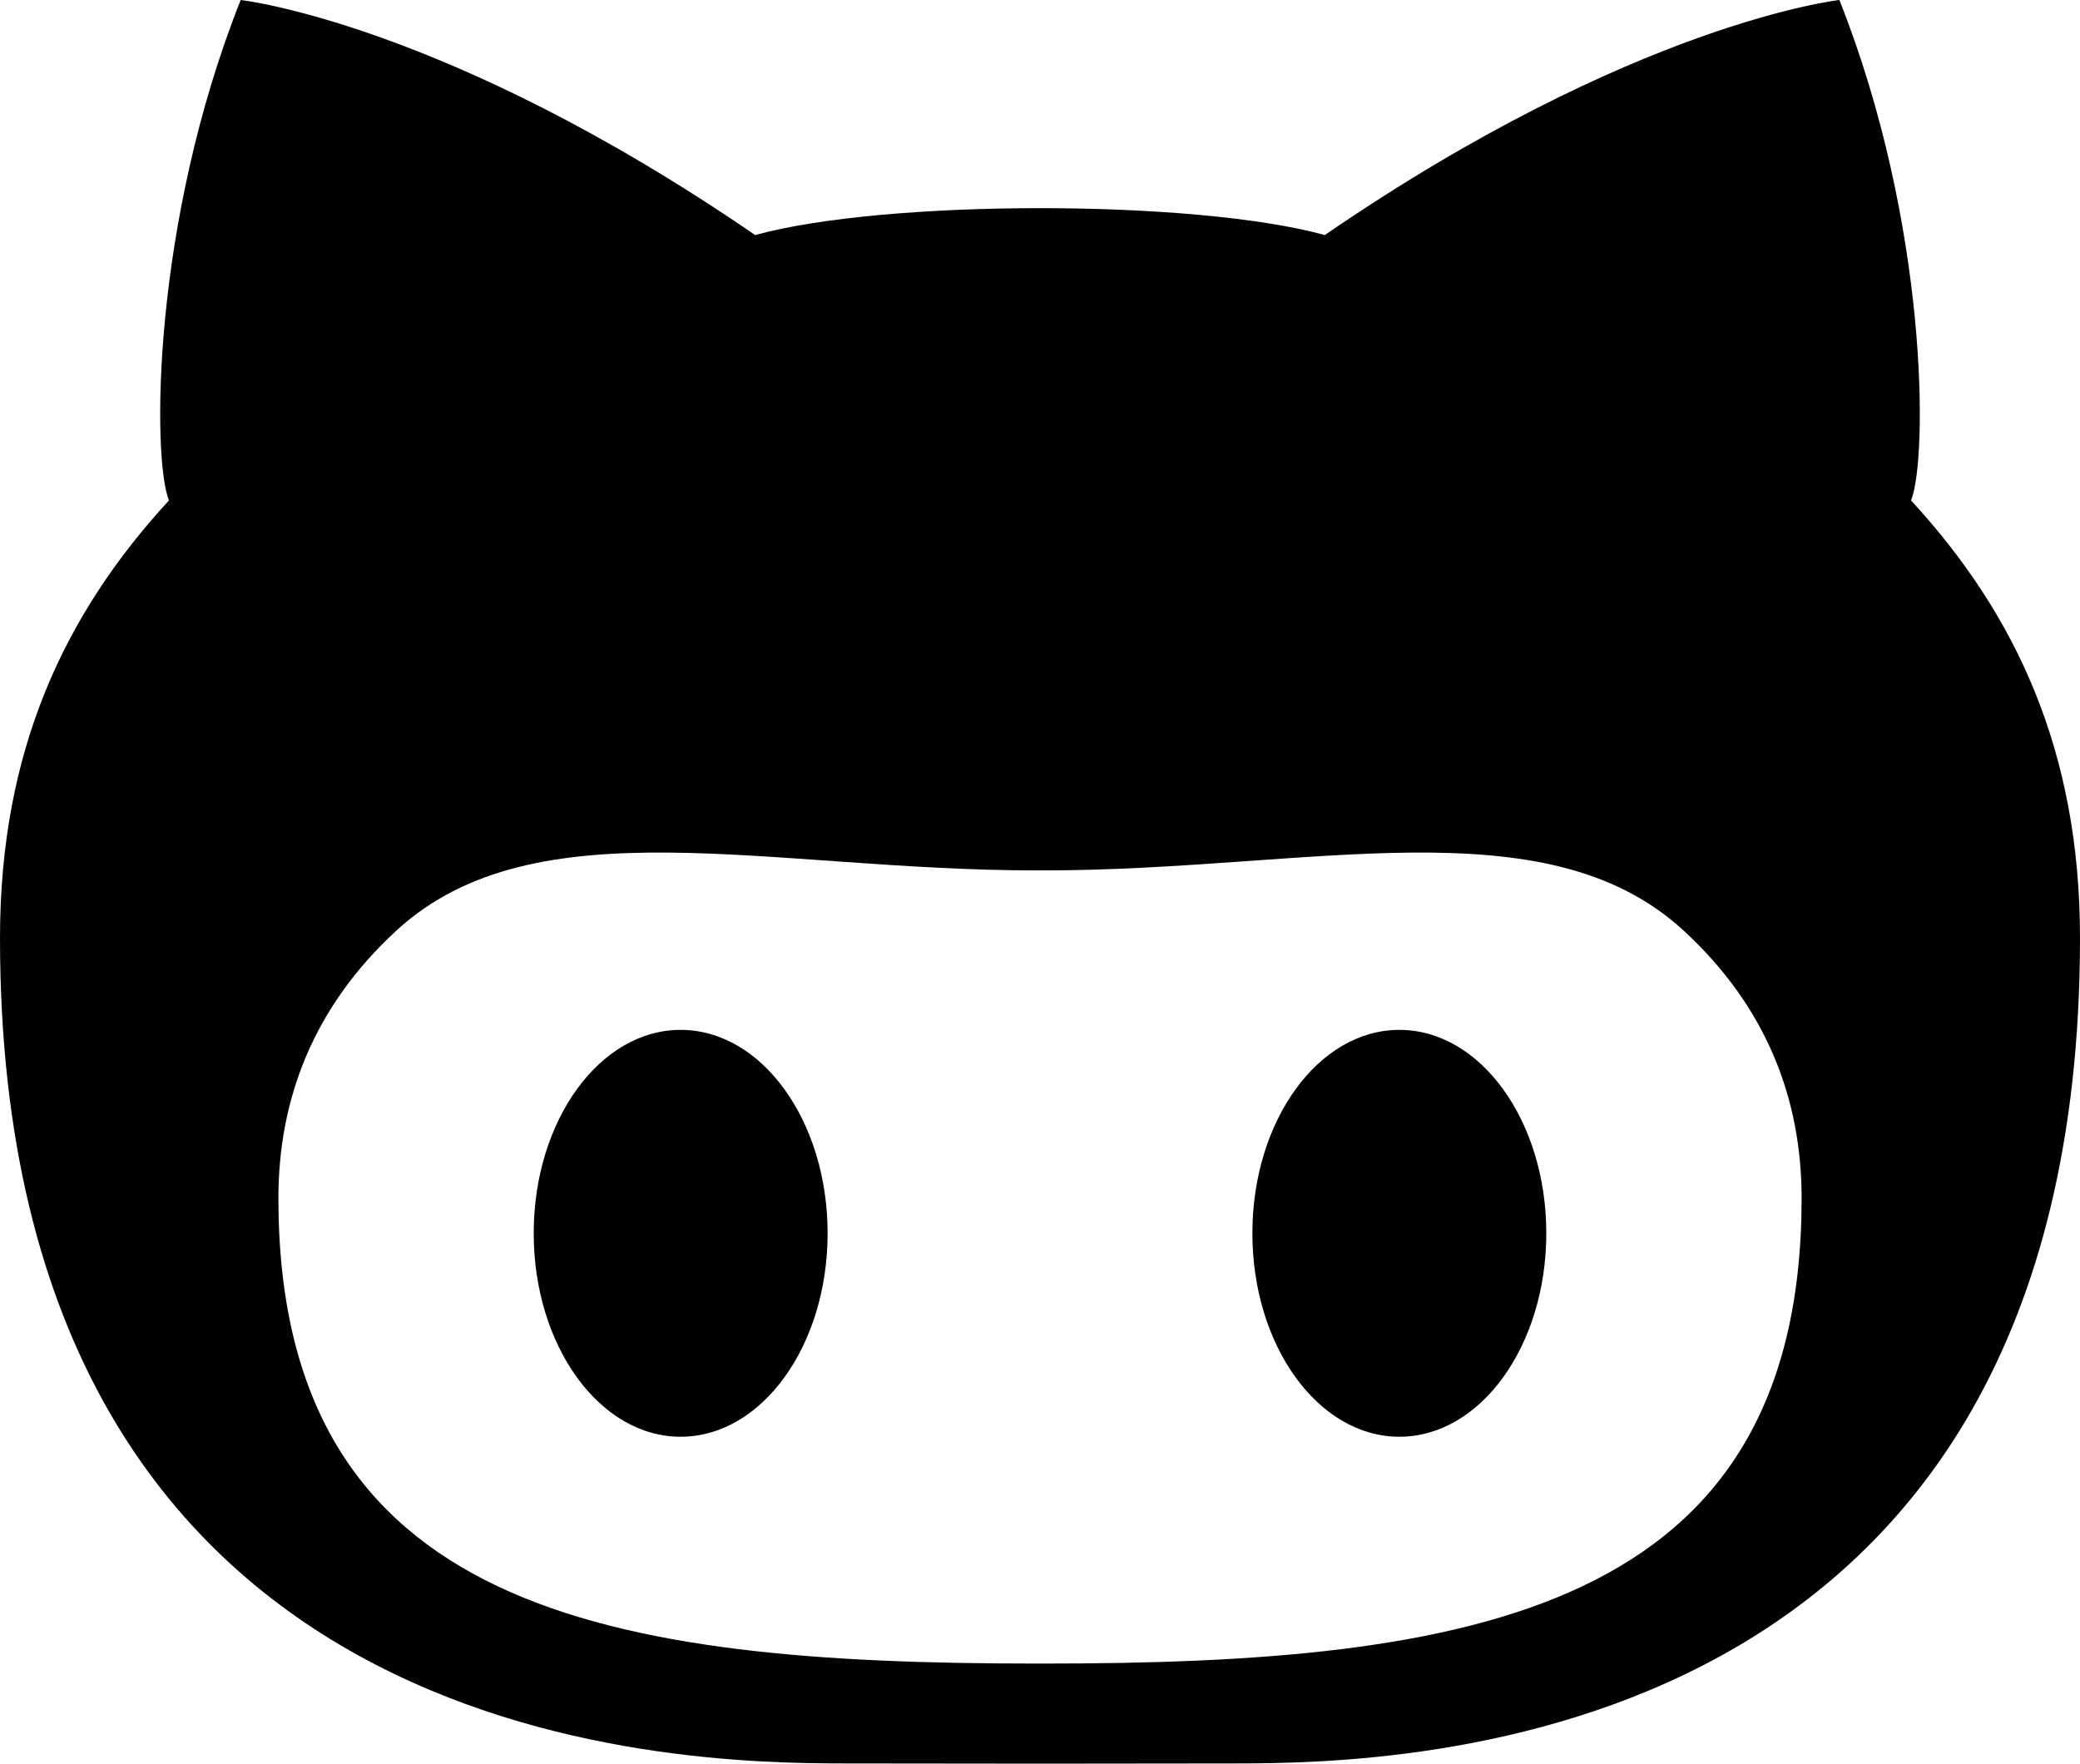
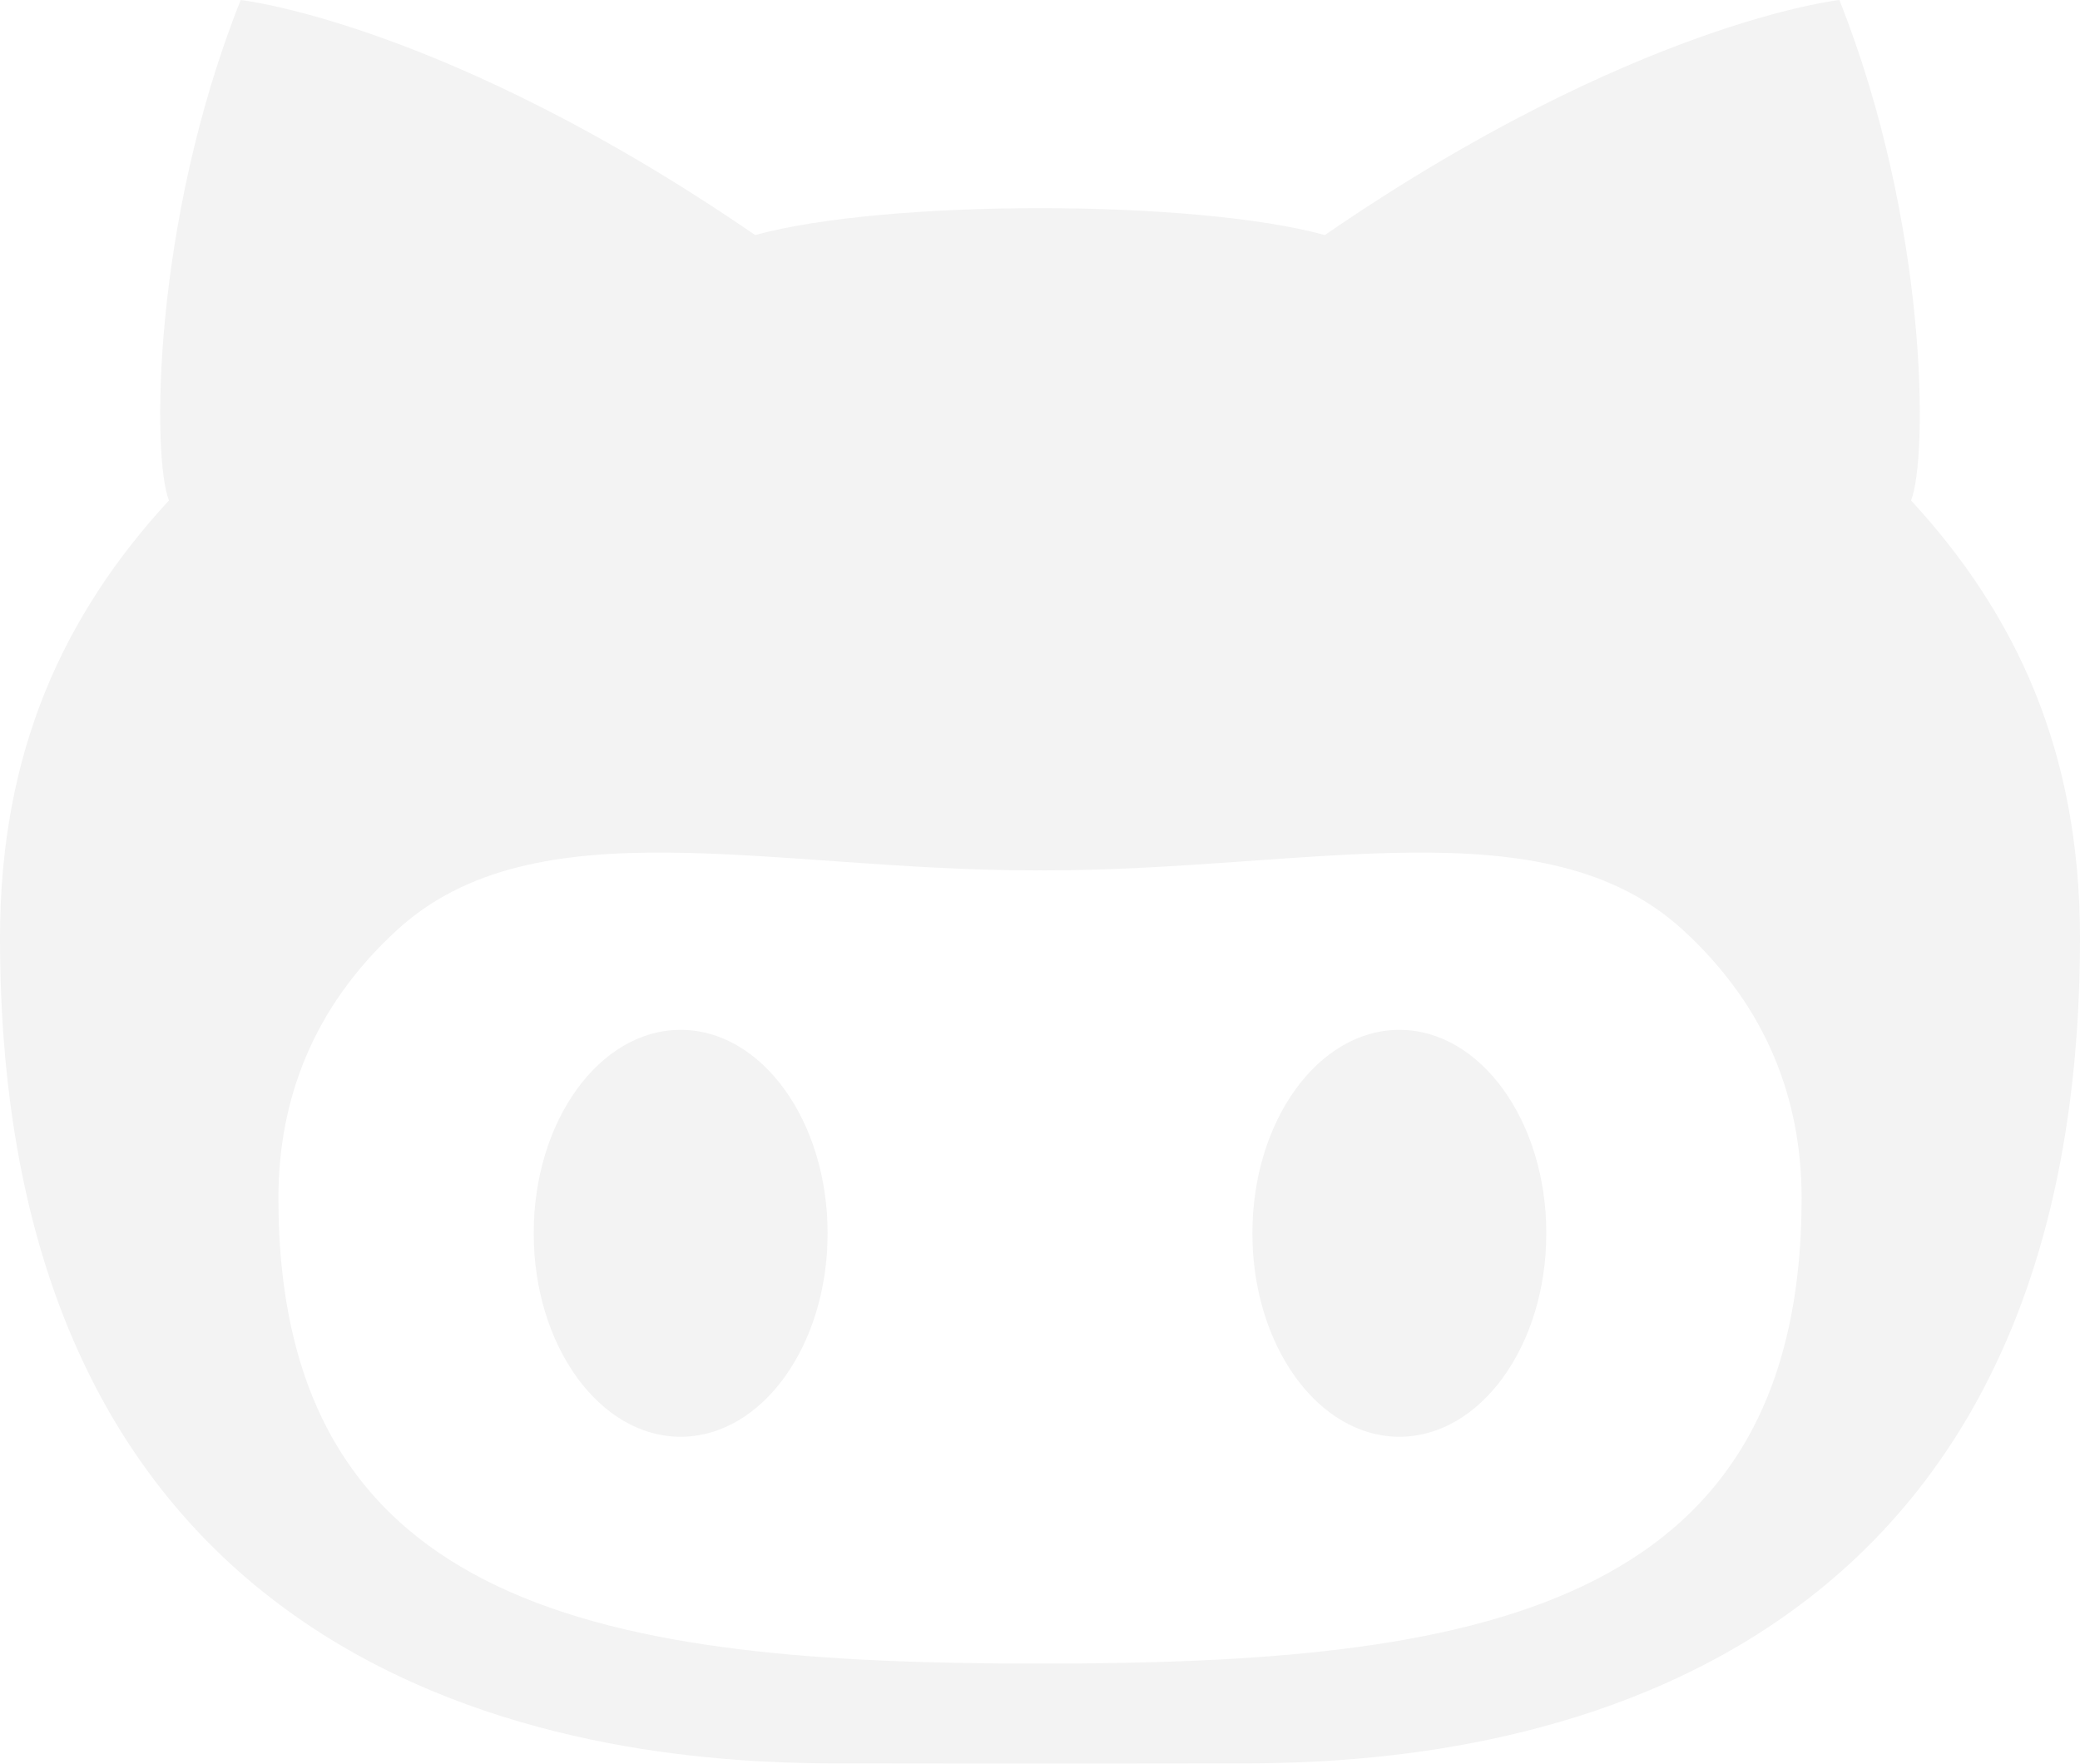
<svg xmlns="http://www.w3.org/2000/svg" version="1.1" id="Layer_1" x="0px" y="0px" width="204.5px" height="173.38px" viewBox="0 299.663 204.5 173.38" enable-background="new 0 299.663 204.5 173.38" xml:space="preserve">
-   <path fill="#010101" d="M137.584,400.908c-7.979,0-14.453,8.949-14.453,19.997c0,11.049,6.473,20.002,14.453,20.002  c7.977,0,14.444-8.953,14.444-20.002C152.029,409.857,145.56,400.908,137.584,400.908z M187.889,348.858  c1.646-4.06,1.728-27.12-7.046-49.195c0,0-20.133,2.208-50.592,23.108c-6.383-1.762-17.196-2.645-28.001-2.645  c-10.806,0-21.613,0.882-28.003,2.645c-30.459-20.9-50.585-23.106-50.585-23.106c-8.775,22.074-8.698,45.136-7.051,49.194  C6.3,360.056,0,373.5,0,391.872c0,79.871,66.26,81.15,82.987,81.15c3.786,0,11.31,0.01,19.263,0.021  c7.953-0.012,15.482-0.021,19.263-0.021c16.726,0,82.987-1.28,82.987-81.15C204.5,373.5,198.201,360.056,187.889,348.858z   M102.563,463.205h-0.625c-41.92,0-74.565-5.006-74.565-45.745c0-9.756,3.444-18.817,11.624-26.335  c13.65-12.527,36.736-5.893,62.941-5.893c0.1,0,0.207-0.002,0.313-0.006c0.109,0.004,0.214,0.006,0.313,0.006  c26.205,0,49.299-6.633,62.941,5.893c8.181,7.518,11.624,16.579,11.624,26.335C177.128,458.199,144.483,463.205,102.563,463.205z   M66.916,400.908c-7.976,0-14.443,8.949-14.443,19.997c0,11.049,6.468,20.002,14.443,20.002c7.984,0,14.453-8.953,14.453-20.002  C81.367,409.857,74.898,400.908,66.916,400.908z" />
+   <path fill="#010101" fill-opacity="0.05" d="M137.584,400.908c-7.979,0-14.453,8.949-14.453,19.997c0,11.049,6.473,20.002,14.453,20.002  c7.977,0,14.444-8.953,14.444-20.002C152.029,409.857,145.56,400.908,137.584,400.908z M187.889,348.858  c1.646-4.06,1.728-27.12-7.046-49.195c0,0-20.133,2.208-50.592,23.108c-6.383-1.762-17.196-2.645-28.001-2.645  c-10.806,0-21.613,0.882-28.003,2.645c-30.459-20.9-50.585-23.106-50.585-23.106c-8.775,22.074-8.698,45.136-7.051,49.194  C6.3,360.056,0,373.5,0,391.872c0,79.871,66.26,81.15,82.987,81.15c3.786,0,11.31,0.01,19.263,0.021  c7.953-0.012,15.482-0.021,19.263-0.021c16.726,0,82.987-1.28,82.987-81.15C204.5,373.5,198.201,360.056,187.889,348.858z   M102.563,463.205h-0.625c-41.92,0-74.565-5.006-74.565-45.745c0-9.756,3.444-18.817,11.624-26.335  c13.65-12.527,36.736-5.893,62.941-5.893c0.1,0,0.207-0.002,0.313-0.006c0.109,0.004,0.214,0.006,0.313,0.006  c26.205,0,49.299-6.633,62.941,5.893c8.181,7.518,11.624,16.579,11.624,26.335C177.128,458.199,144.483,463.205,102.563,463.205z   M66.916,400.908c-7.976,0-14.443,8.949-14.443,19.997c0,11.049,6.468,20.002,14.443,20.002c7.984,0,14.453-8.953,14.453-20.002  C81.367,409.857,74.898,400.908,66.916,400.908z" />
</svg>
